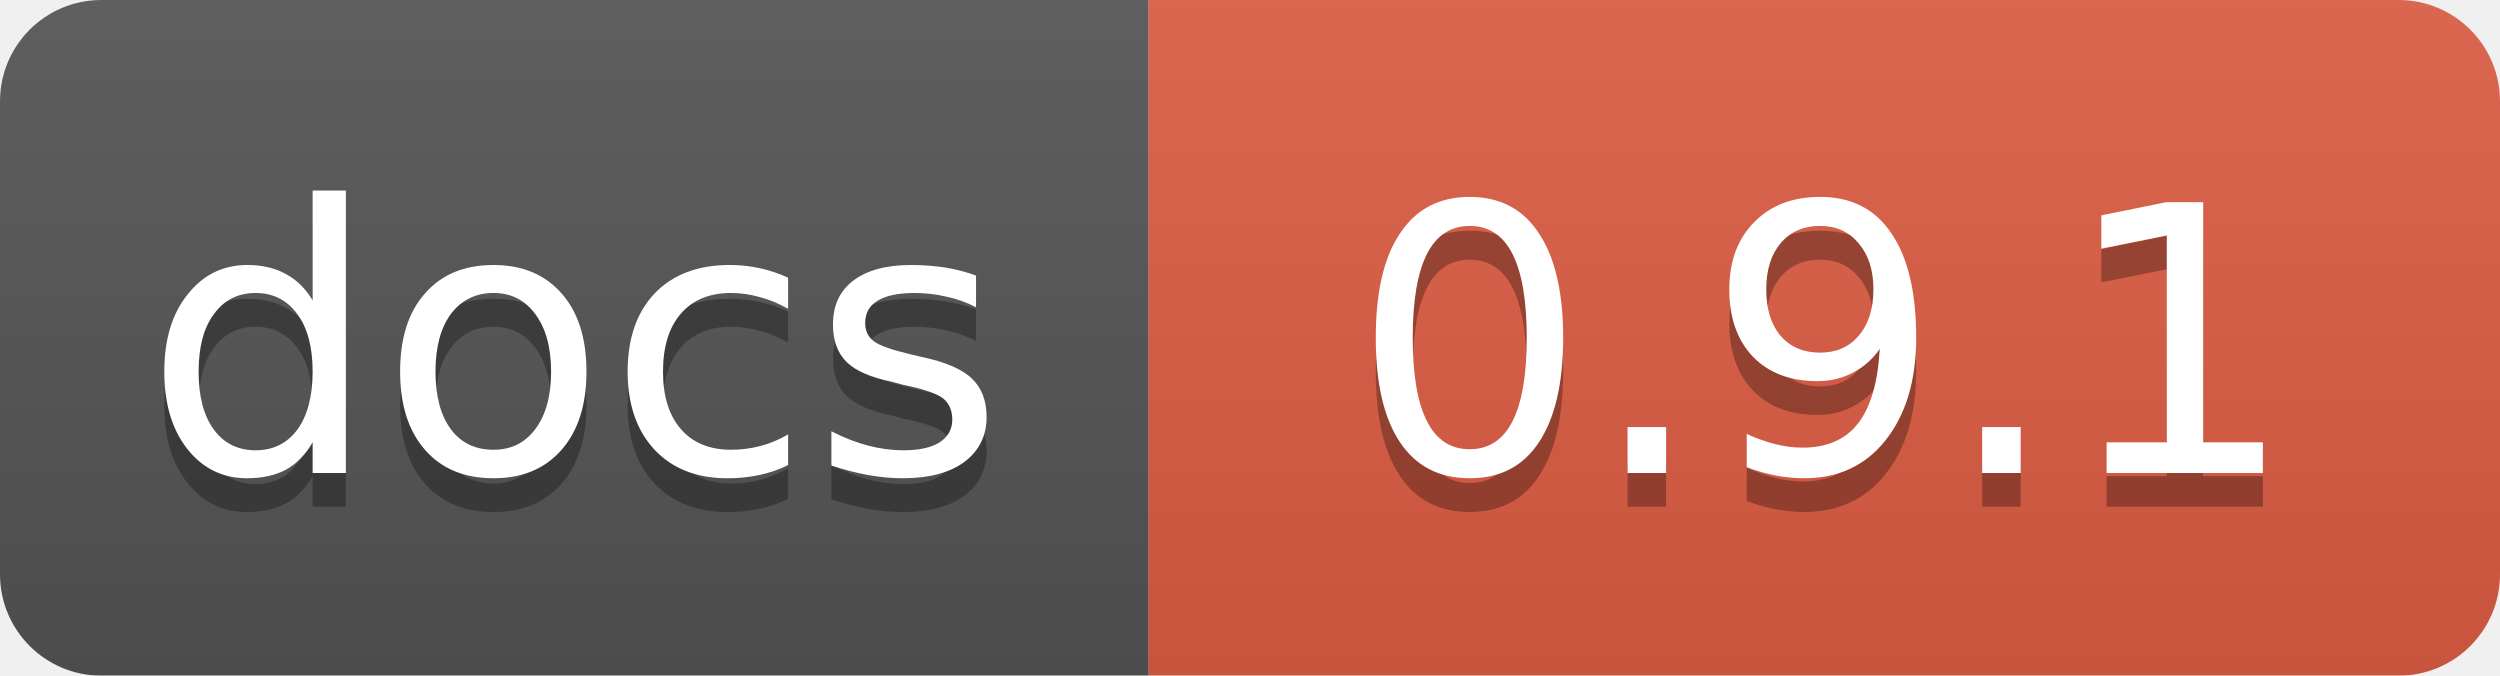
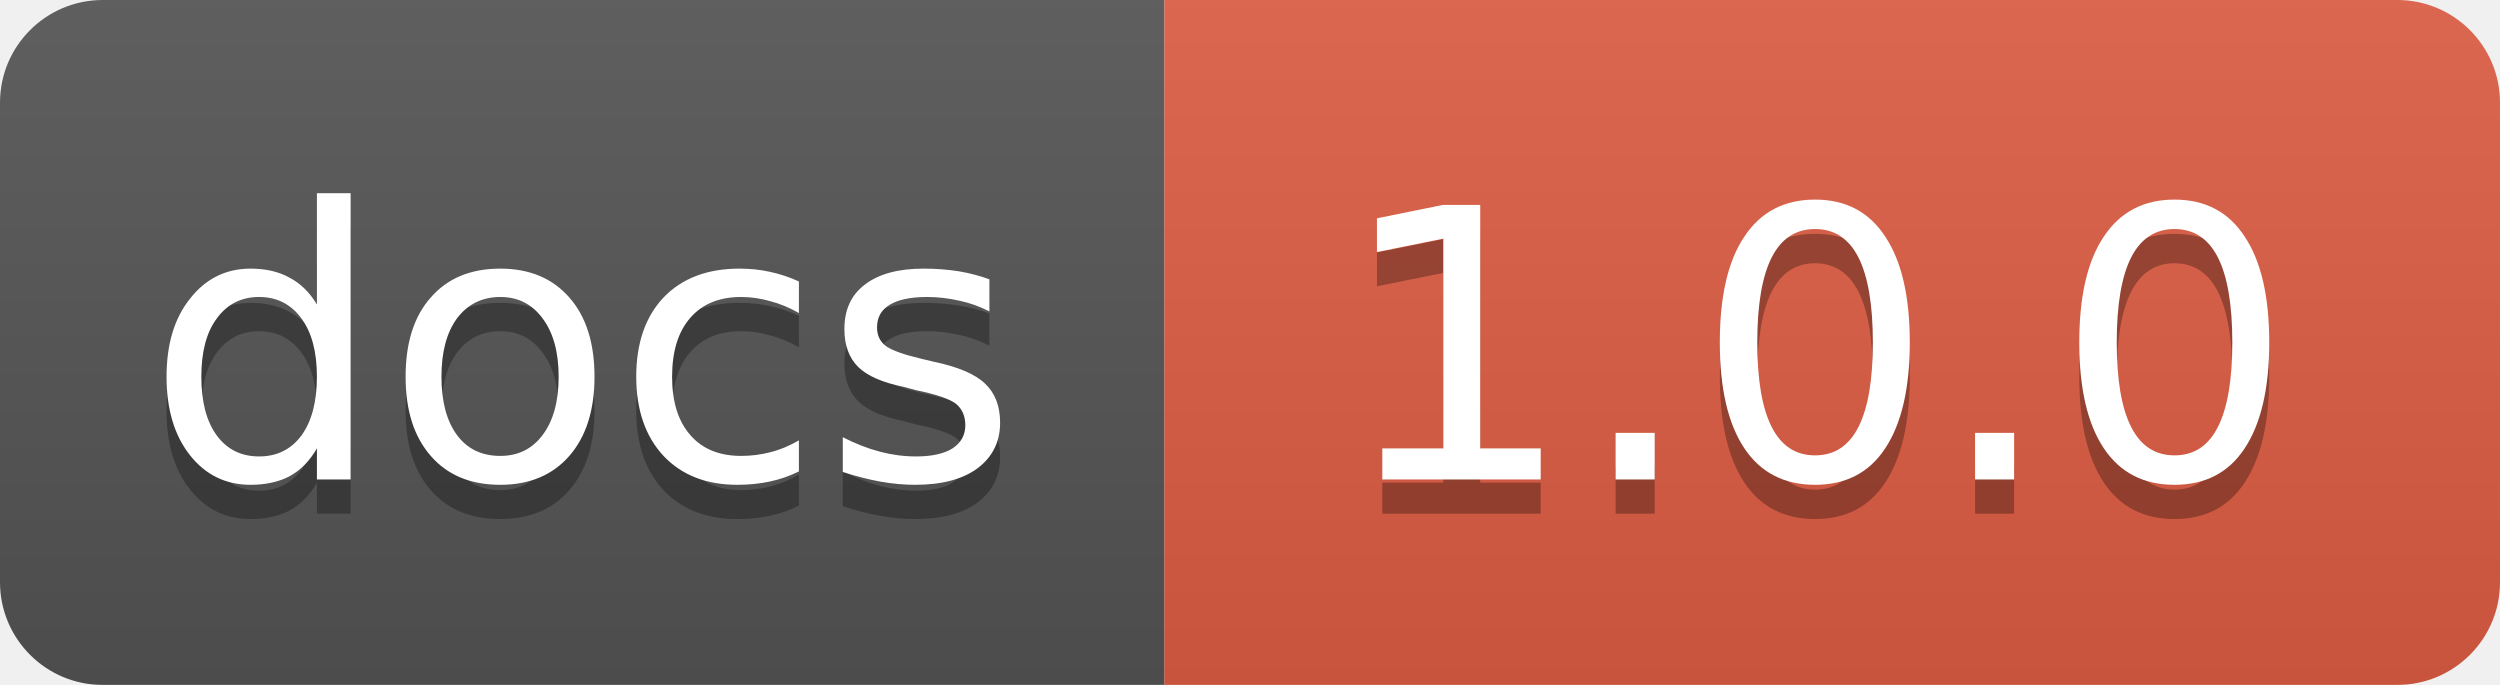
- <svg xmlns="http://www.w3.org/2000/svg" width="74" height="20">
+ <svg xmlns="http://www.w3.org/2000/svg" width="73" height="20">
  <linearGradient id="smooth" x2="0" y2="100%">
    <stop offset="0" stop-color="#bbb" stop-opacity=".1" />
    <stop offset="1" stop-opacity=".1" />
  </linearGradient>
  <mask id="round">
-     <rect width="74" height="20" rx="3" fill="#fff" />
+     <rect width="73" height="20" rx="3" fill="#fff" />
  </mask>
  <g mask="url(#round)">
    <rect width="34" height="20" fill="#555" />
-     <rect x="34" width="40" height="20" fill="#e05d44" />
-     <rect width="74" height="20" fill="url(#smooth)" />
+     <rect x="34" width="39" height="20" fill="#e05d44" />
+     <rect width="73" height="20" fill="url(#smooth)" />
  </g>
  <g fill="#fff" text-anchor="middle" font-family="DejaVu Sans,Verdana,Geneva,sans-serif" font-size="11">
    <text x="17" y="15" fill="#010101" fill-opacity=".3">docs</text>
    <text x="17" y="14">docs</text>
-     <text x="54" y="15" fill="#010101" fill-opacity=".3">0.9.1</text>
-     <text x="54" y="14">0.9.1</text>
+     <text x="53" y="15" fill="#010101" fill-opacity=".3">1.0.0</text>
+     <text x="53" y="14">1.0.0</text>
  </g>
</svg>
